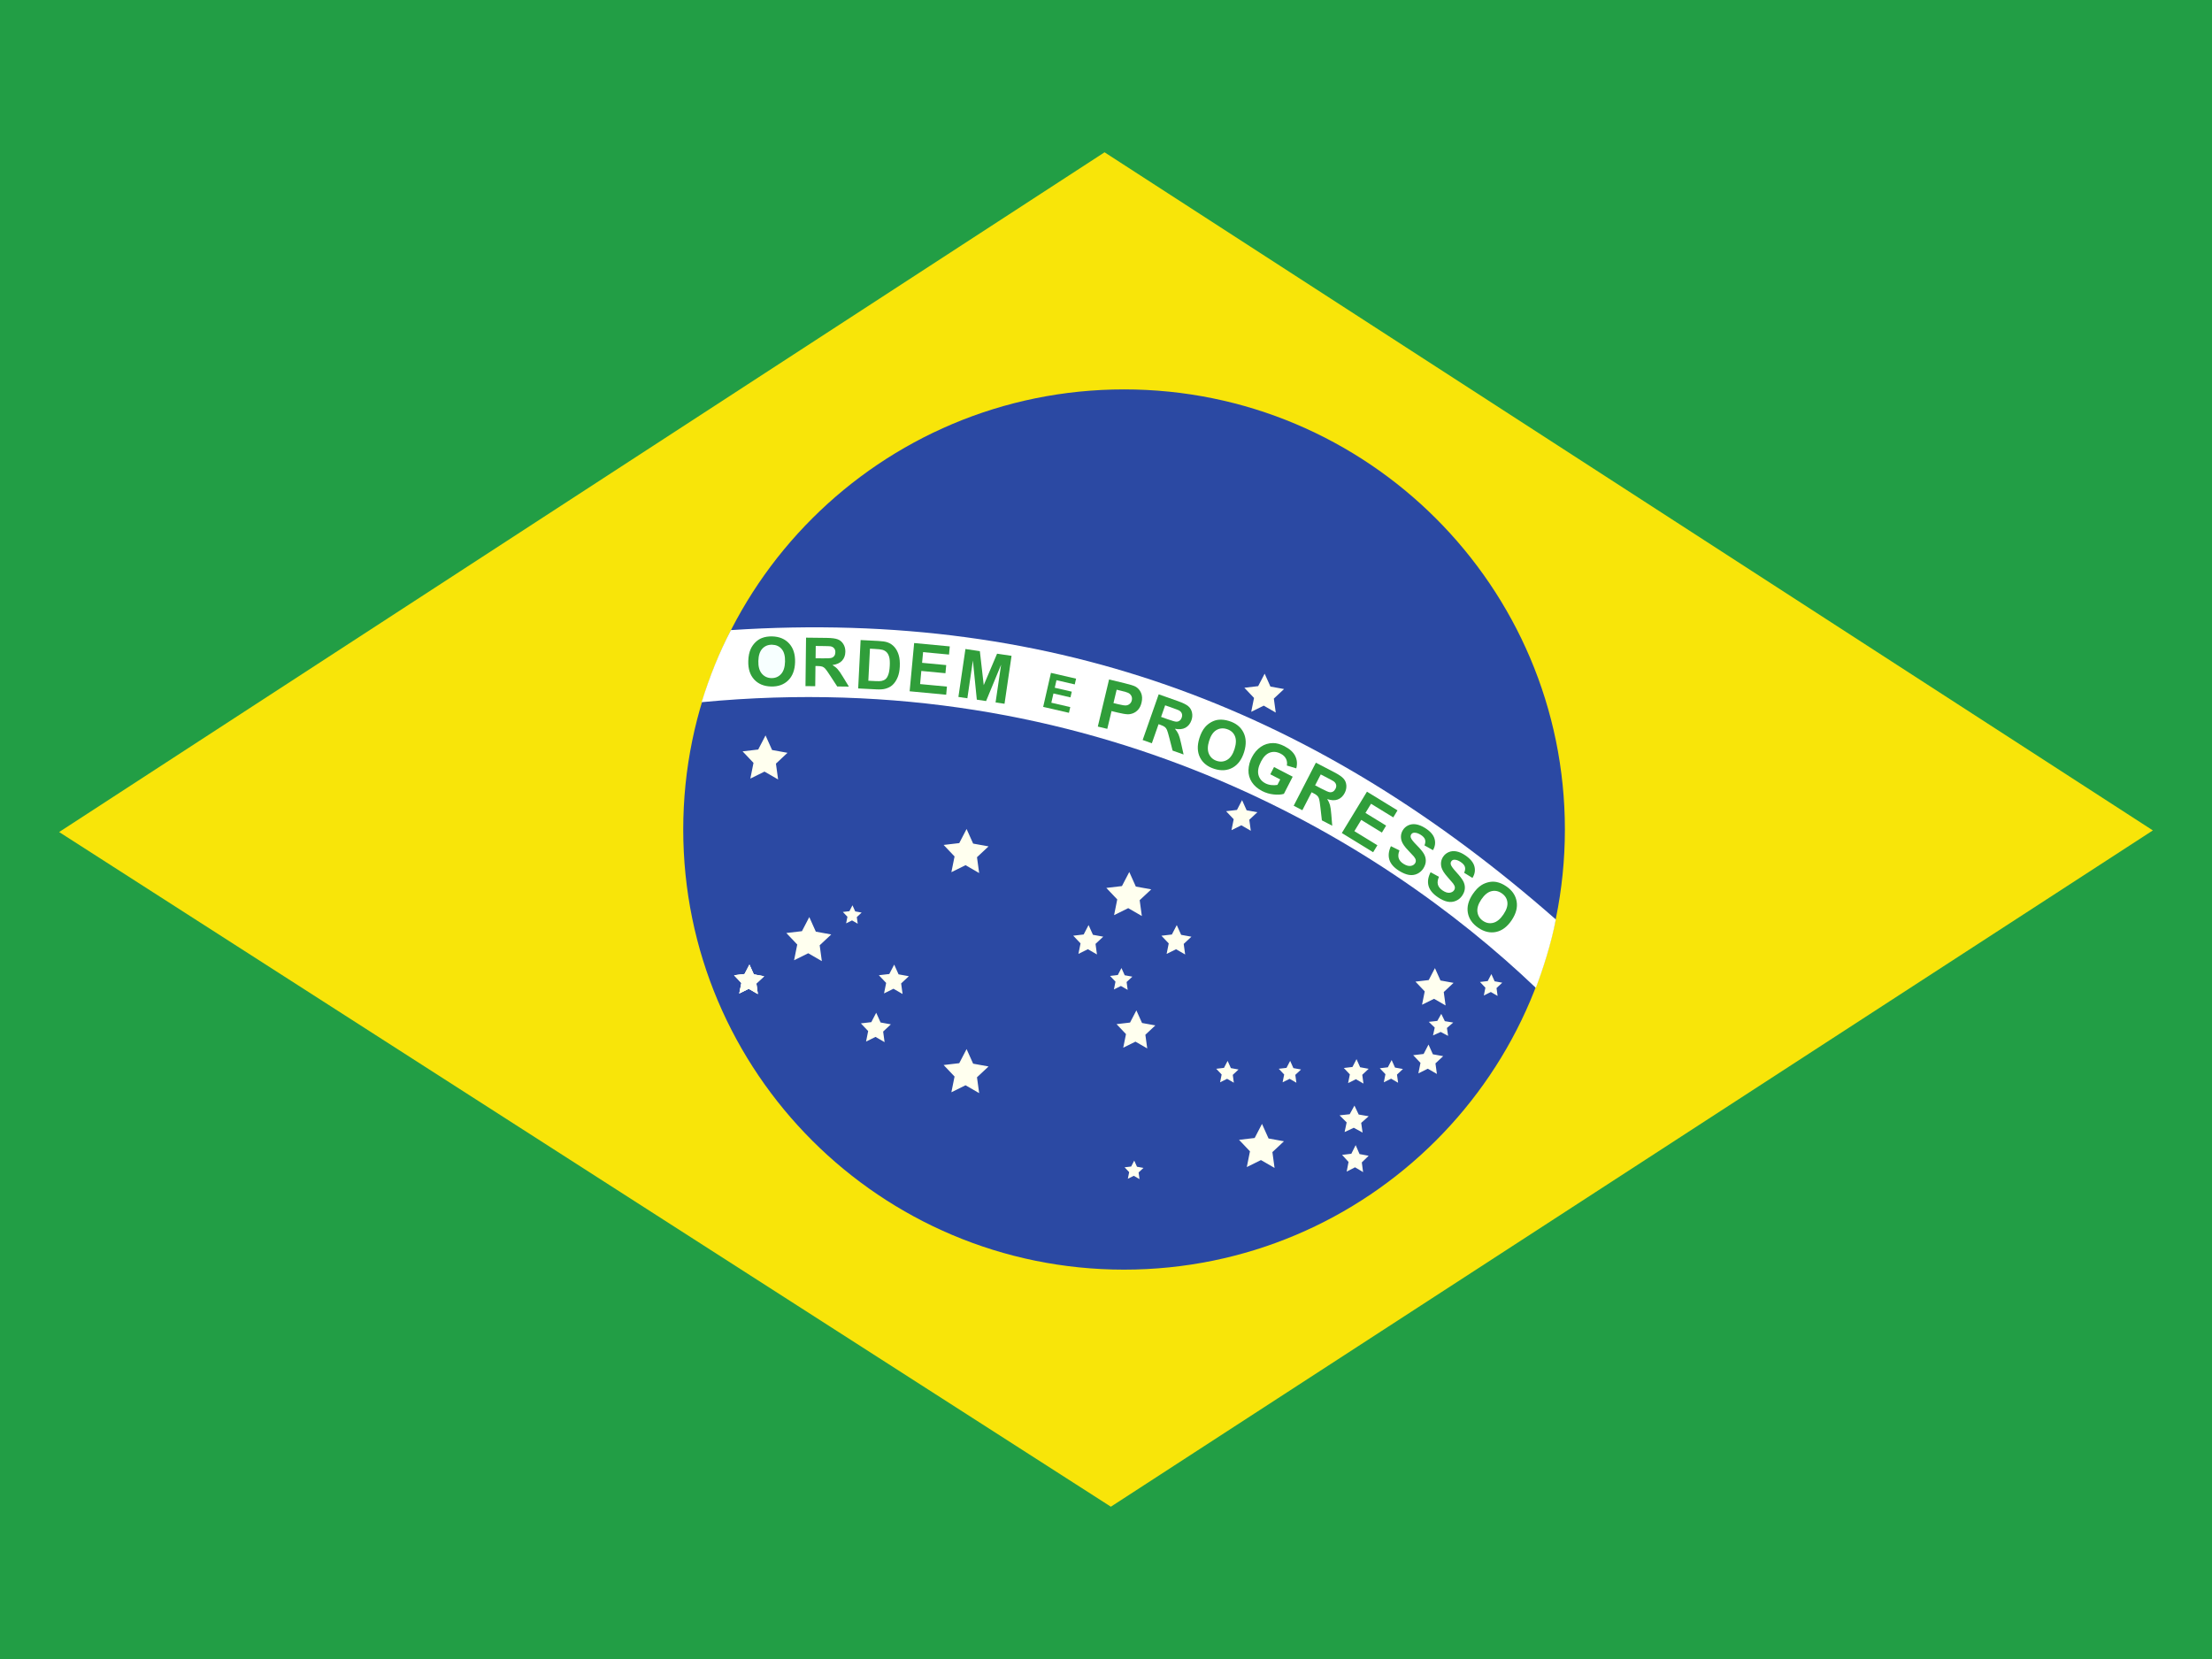
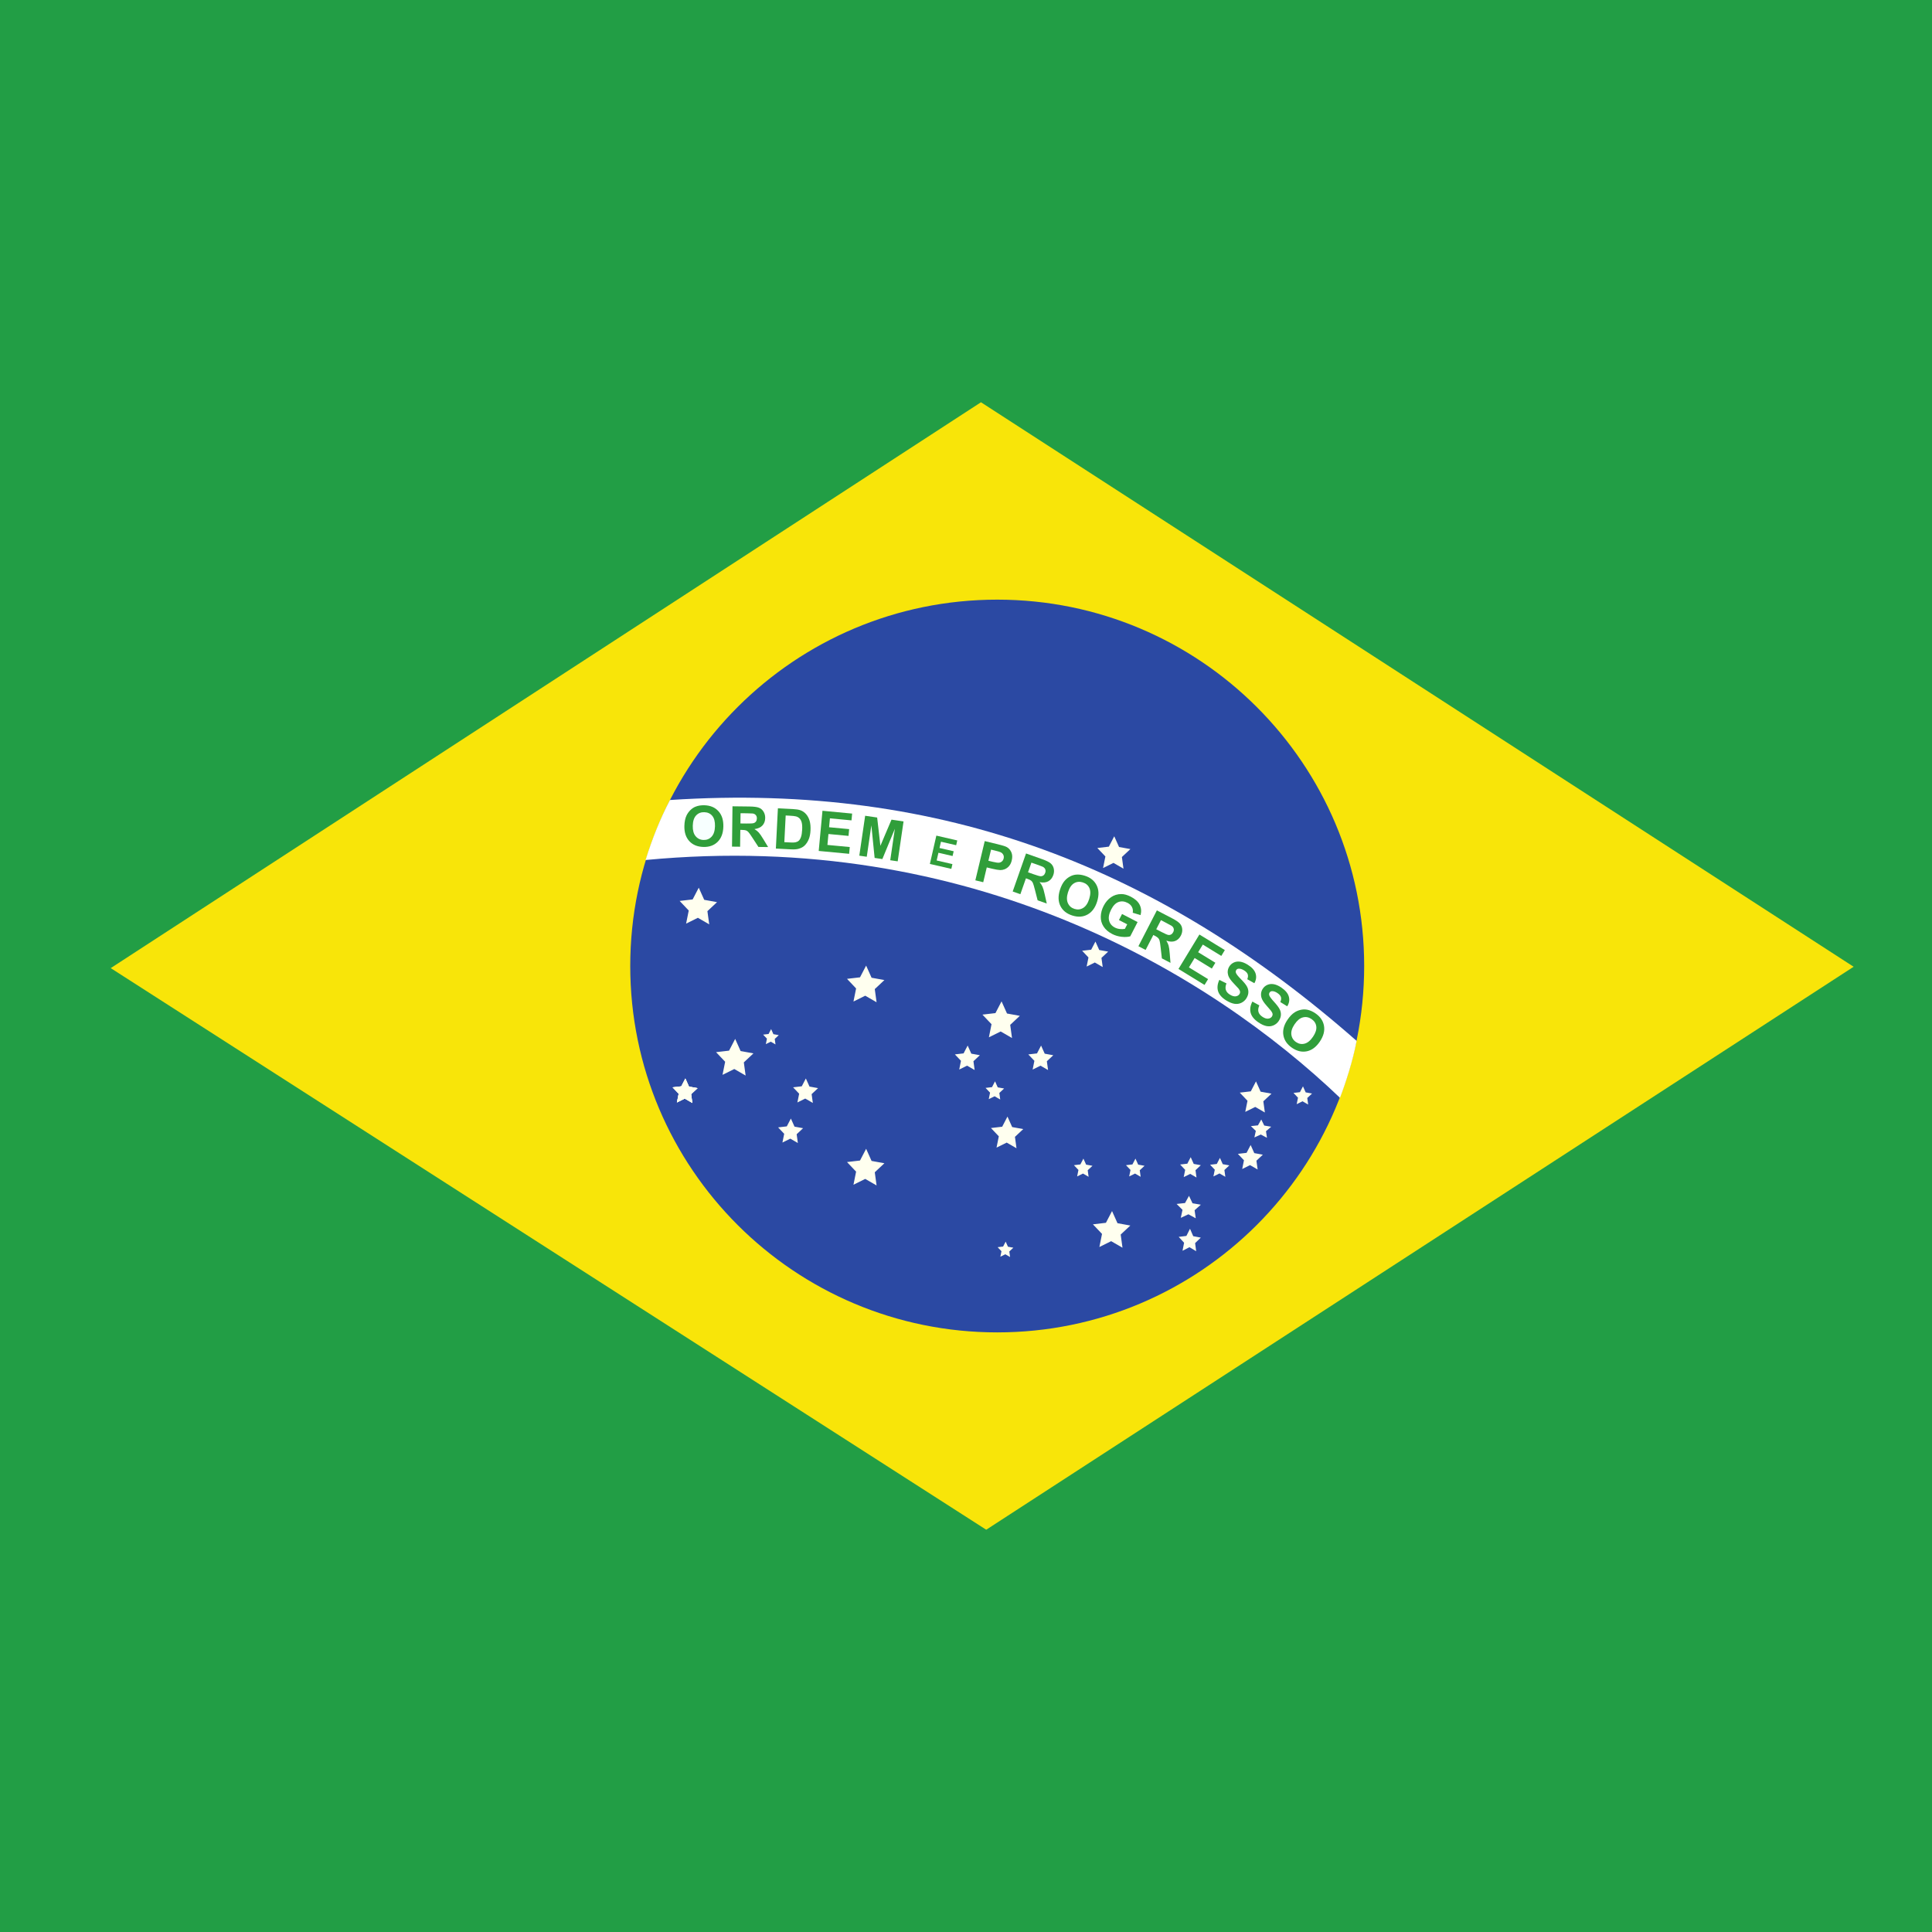
- <svg xmlns="http://www.w3.org/2000/svg" height="480" width="640" id="flag-icon-css-br">
+ <svg xmlns="http://www.w3.org/2000/svg" height="512" width="512" id="flag-icon-css-br">
  <g stroke-width="1pt">
-     <path fill-rule="evenodd" fill="#229e45" d="M0 0h640v480H0z" />
-     <path d="M321.406 435.935l301.483-195.67-303.308-196.2L17.11 240.734l304.296 195.2z" fill-rule="evenodd" fill="#f8e509" />
-     <path d="M452.77 240.005c0 70.328-57.103 127.34-127.544 127.34-70.442 0-127.544-57.012-127.544-127.34s57.104-127.34 127.544-127.34c70.442 0 127.545 57.012 127.545 127.34z" fill-rule="evenodd" fill="#2b49a3" />
-     <path fill="#ffffef" fill-rule="evenodd" d="M283.3 316.274L279.357 314l-4.093 2.025.917-4.55-3.162-3.332 4.52-.53 2.124-4.08 1.894 4.22 4.46.81-3.345 3.13m86.098 26.224l-3.94-2.274-4.092 2.025.916-4.55-3.16-3.332 4.52-.53 2.122-4.08 1.894 4.22 4.46.81-3.345 3.13m-36.215-29.993l-3.404-1.964-3.536 1.748.792-3.93-2.73-2.88 3.904-.457 1.834-3.523 1.636 3.645 3.853.7-2.89 2.705m86.865-8.477l-3.342-1.928-3.472 1.718.777-3.858-2.68-2.827 3.833-.45 1.8-3.46 1.607 3.58 3.783.686-2.837 2.657M330.37 265.03l-3.94-2.273-4.093 2.025.916-4.55-3.162-3.332 4.522-.53 2.123-4.08 1.894 4.22 4.46.81-3.346 3.13M225.13 225.52l-3.94-2.274-4.094 2.025.916-4.548-3.16-3.333 4.52-.53 2.122-4.08 1.894 4.22 4.46.81-3.345 3.13m13.283 57.14l-3.94-2.275-4.094 2.025.916-4.548-3.16-3.334 4.52-.53 2.123-4.08 1.894 4.22 4.46.81-3.345 3.132m131.954-67.33l-3.48-2.007-3.616 1.788.81-4.017-2.794-2.944 3.994-.47 1.875-3.603 1.673 3.728 3.94.715-2.955 2.766m-6.665 38.24l-2.74-1.582-2.85 1.408.64-3.164-2.2-2.32 3.145-.368 1.477-2.838 1.318 2.936 3.103.563-2.327 2.18m-142.199 50.422l-2.63-1.518-2.734 1.352.61-3.037-2.11-2.225 3.02-.354 1.416-2.723 1.264 2.818 2.978.54-2.233 2.09m200.14 15.164l-2.144-1.135-2.227 1.01.5-2.27-1.72-1.666 2.46-.265 1.154-2.038 1.03 2.108 2.426.404-1.82 1.563" />
-     <path fill="#ffffef" fill-rule="evenodd" d="M219.263 287.603l-2.63-1.518-2.734 1.352.61-3.037-2.11-2.225 3.02-.354 1.416-2.723 1.264 2.818 2.978.54-2.233 2.09" />
-     <path fill="#ffffef" fill-rule="evenodd" d="M219.263 287.603l-2.63-1.518-2.734 1.352.61-3.037-2.11-2.225 3.02-.354 1.416-2.723 1.264 2.818 2.978.54-2.233 2.09m42.299 3.048l-2.63-1.52-2.733 1.353.61-3.037-2.11-2.225 3.02-.354 1.416-2.722 1.265 2.817 2.978.54-2.233 2.09m-4.786 16.989l-2.63-1.518-2.734 1.352.612-3.038-2.11-2.225 3.017-.354 1.417-2.724 1.265 2.817 2.977.54-2.233 2.09m87.381-22.301l-2.63-1.52-2.733 1.353.61-3.036-2.11-2.225 3.018-.353 1.417-2.724 1.265 2.817 2.977.54-2.233 2.09m-25.099 3.048l-2.63-1.518-2.734 1.352.612-3.037-2.11-2.225 3.018-.353 1.417-2.724 1.264 2.817 2.98.54-2.234 2.09m-68.8-5.838l-1.648-.952-1.714.847.384-1.902-1.323-1.394 1.89-.222.89-1.706.792 1.765 1.864.34-1.4 1.31m167.838 45.384l-2.63-1.518-2.733 1.35.612-3.035-2.11-2.226 3.017-.354 1.417-2.724 1.264 2.817 2.978.54-2.233 2.09m-20.832 5.844l-2.178-1.26-2.264 1.122.507-2.522-1.748-1.848 2.5-.294 1.174-2.262 1.048 2.34 2.466.45-1.85 1.735m10.371 2.297l-2.03-1.173-2.108 1.044.472-2.344-1.63-1.718 2.33-.274 1.093-2.103.976 2.177 2.296.417-1.723 1.615m29.11-22.761l-1.955-1.13-2.03 1.006.454-2.257-1.567-1.655 2.243-.262 1.053-2.024.94 2.092 2.21.402-1.658 1.553M394.24 327.69l-2.554-1.395-2.652 1.24.594-2.786-2.05-2.043 2.93-.325 1.376-2.5 1.227 2.586 2.89.496-2.167 1.92m.549 14.247l-2.33-1.395-2.418 1.24.542-2.786-1.87-2.044 2.673-.324 1.255-2.5 1.12 2.586 2.635.496-1.977 1.918m-18.929-23.055l-1.955-1.13-2.032 1.006.455-2.257-1.568-1.653 2.242-.263 1.054-2.025.94 2.093 2.213.402-1.66 1.554m-17.781 2.273l-1.954-1.13-2.03 1.006.454-2.257-1.57-1.653 2.244-.263 1.053-2.025.94 2.093 2.21.402-1.658 1.554m-30.408-24.59l-1.955-1.128-2.03 1.004.454-2.257-1.568-1.654 2.243-.264 1.053-2.024.94 2.094 2.212.402-1.66 1.553m3.734 57.024l-1.656-.956-1.72.85.386-1.91-1.33-1.4 1.9-.223.893-1.715.795 1.772 1.874.34-1.407 1.316m-46.131-86.63l-3.942-2.274-4.093 2.025.917-4.548-3.162-3.334 4.52-.53 2.124-4.08 1.894 4.22 4.46.81-3.345 3.132" />
-     <path d="M444.368 285.817c1.944-5.083 4.45-12.75 5.783-19.786-67.742-59.508-143.26-89.993-238.68-83.72-3.422 6.558-6.16 13.423-8.47 20.853 113.063-10.786 195.936 39.27 241.37 82.654z" fill-rule="evenodd" fill="#fff" />
-     <path d="M413.914 252.36l2.42 1.323c-.38.858-.48 1.61-.31 2.25.18.645.625 1.208 1.335 1.688.75.515 1.424.74 2.016.68.6-.06 1.045-.306 1.335-.734a1.27 1.27 0 0 0 .225-.863c-.027-.3-.192-.66-.495-1.075-.21-.28-.72-.873-1.53-1.777-1.04-1.16-1.66-2.138-1.86-2.936-.28-1.122-.11-2.14.51-3.06.4-.59.936-1.03 1.612-1.318.686-.29 1.433-.355 2.24-.198.81.157 1.664.54 2.55 1.143 1.453.987 2.33 2.048 2.63 3.184.305 1.138.117 2.253-.565 3.345l-2.404-1.484c.3-.665.375-1.24.218-1.723-.147-.485-.55-.95-1.21-1.397-.676-.46-1.302-.682-1.874-.663a1.01 1.01 0 0 0-.856.468c-.186.277-.228.59-.13.943.13.45.668 1.193 1.625 2.234.953 1.04 1.604 1.89 1.95 2.547.355.657.516 1.34.482 2.05-.023.706-.284 1.427-.778 2.16a4.11 4.11 0 0 1-1.812 1.493c-.76.33-1.57.412-2.437.24-.86-.177-1.794-.607-2.798-1.29-1.462-.992-2.36-2.093-2.687-3.3-.322-1.213-.125-2.523.6-3.925zm-11.478-7.533l2.472 1.22c-.345.872-.417 1.628-.22 2.26.208.637.672 1.183 1.4 1.635.775.482 1.455.68 2.043.596.6-.086 1.037-.346 1.306-.786a1.25 1.25 0 0 0 .19-.87c-.038-.302-.218-.655-.54-1.058-.22-.272-.75-.84-1.597-1.713-1.087-1.117-1.746-2.07-1.978-2.86-.323-1.11-.194-2.133.385-3.077a3.619 3.619 0 0 1 1.56-1.38c.674-.316 1.42-.413 2.23-.29.818.127 1.685.473 2.595 1.04 1.492.926 2.408 1.952 2.753 3.074.35 1.126.21 2.247-.427 3.365l-2.464-1.385c.275-.676.327-1.252.15-1.728-.168-.482-.59-.93-1.264-1.35-.697-.433-1.33-.628-1.9-.586-.37.025-.647.195-.838.504-.172.282-.204.594-.09.944.145.443.714 1.165 1.71 2.168.994 1 1.68 1.822 2.052 2.465.38.64.568 1.318.563 2.027.007.708-.227 1.437-.69 2.193a4.158 4.158 0 0 1-1.75 1.565c-.746.36-1.556.474-2.427.336-.865-.14-1.815-.536-2.848-1.175-1.498-.933-2.438-1.996-2.815-3.19-.374-1.2-.23-2.514.438-3.943zm-14.206-3.807l7.276-11.966 8.837 5.416-1.23 2.026-6.43-3.942-1.615 2.652 5.983 3.668-1.225 2.015-5.984-3.667-1.977 3.256 6.657 4.08-1.228 2.017-9.063-5.557zm-20.692-16.993l1.08-2.1 5.4 2.796-2.546 4.962c-.79.238-1.78.296-2.982.17a9.355 9.355 0 0 1-3.317-.986c-1.3-.673-2.29-1.528-2.976-2.572a5.911 5.911 0 0 1-.974-3.47 8.61 8.61 0 0 1 .977-3.703c.664-1.298 1.53-2.31 2.59-3.04 1.057-.727 2.25-1.09 3.57-1.09 1.008-.002 2.104.306 3.29.916 1.542.8 2.577 1.747 3.104 2.846.54 1.096.638 2.28.298 3.555l-2.728-.82c.14-.702.057-1.356-.25-1.957-.296-.606-.806-1.095-1.527-1.47-1.097-.567-2.146-.67-3.155-.305-1 .363-1.85 1.23-2.554 2.6-.76 1.48-1.005 2.76-.73 3.842.277 1.073.944 1.886 2.008 2.437.524.27 1.1.44 1.73.507.64.066 1.22.05 1.753-.05l.81-1.582-2.872-1.485zm-90.242-22.379l2.034-13.867 4.172.62 1.123 9.826 3.86-9.093 4.188.618-2.033 13.87-2.59-.382 1.6-10.918-4.343 10.512-2.685-.398-1.134-11.32-1.6 10.915-2.592-.382zm-14.108-1.638l1.305-13.96 10.307.974-.217 2.36-7.503-.706-.29 3.095 6.978.657-.22 2.352-6.98-.658-.353 3.8 7.764.73-.22 2.354-10.572-.998z" fill="#309e3a" />
+     <path fill-rule="evenodd" fill="#229e45" d="M0 0h512v512H0z" />
+     <path d="M261.358 405.394L491.23 256.2 259.967 106.605 29.34 256.56l232.018 148.834z" fill-rule="evenodd" fill="#f8e509" />
+     <path d="M361.52 256.004c0 53.622-43.54 97.093-97.25 97.093s-97.248-43.47-97.248-97.093 43.54-97.093 97.25-97.093 97.248 43.47 97.248 97.094z" fill-rule="evenodd" fill="#2b49a3" />
+     <path fill-rule="evenodd" fill="#ffffef" d="M232.302 314.156l-3.004-1.734-3.12 1.544.698-3.468-2.41-2.542 3.446-.403 1.62-3.11 1.443 3.216 3.4.617-2.55 2.387m65.648 19.995l-3.005-1.734-3.12 1.544.698-3.468-2.41-2.54 3.446-.405 1.62-3.11 1.443 3.217 3.4.617-2.55 2.387m-27.613-22.869l-2.595-1.498-2.696 1.333.604-2.996-2.082-2.196 2.978-.348 1.398-2.687 1.248 2.78 2.937.533-2.203 2.062m66.231-6.462l-2.55-1.47-2.646 1.31.593-2.943-2.046-2.156 2.924-.343 1.373-2.638 1.226 2.728 2.884.523-2.163 2.026m-66.604-16.77l-3.005-1.734-3.12 1.545.698-3.468-2.41-2.542 3.447-.404 1.618-3.11 1.445 3.218 3.4.618-2.55 2.387M187.95 244.96l-3.005-1.735-3.12 1.544.698-3.47-2.41-2.54 3.447-.404 1.618-3.11 1.444 3.216 3.4.618-2.55 2.387m10.128 43.568l-3.005-1.734-3.12 1.544.698-3.468-2.41-2.542 3.447-.403 1.618-3.11 1.444 3.218 3.4.617-2.55 2.387m100.612-51.337l-2.654-1.53-2.757 1.363.617-3.065-2.13-2.245 3.046-.357 1.43-2.748 1.275 2.843 3.005.545-2.253 2.11m-5.083 29.158l-2.09-1.208-2.17 1.074.485-2.412-1.677-1.77 2.398-.28 1.126-2.164 1.005 2.24 2.366.428-1.775 1.66m-108.421 38.448l-2.006-1.158-2.083 1.03.467-2.314-1.61-1.697 2.302-.27 1.08-2.077.964 2.148 2.27.413-1.702 1.595m152.599 11.561l-1.634-.866-1.698.772.38-1.732-1.31-1.27 1.874-.2.88-1.555.786 1.607 1.85.31-1.387 1.19" />
+     <path fill-rule="evenodd" fill="#ffffef" d="M183.477 292.296l-2.006-1.158-2.083 1.03.467-2.314-1.61-1.697 2.302-.27 1.08-2.077.964 2.148 2.27.413-1.702 1.595" />
+     <path fill-rule="evenodd" fill="#ffffef" d="M183.477 292.296l-2.006-1.158-2.083 1.03.467-2.314-1.61-1.697 2.302-.27 1.08-2.077.964 2.148 2.27.413-1.702 1.595m32.251 2.322l-2.007-1.157-2.083 1.03.466-2.314-1.61-1.697 2.302-.27 1.08-2.077.965 2.148 2.27.413-1.703 1.594m-3.65 12.952l-2.004-1.157-2.084 1.03.466-2.314-1.61-1.698 2.302-.27 1.08-2.077.965 2.148 2.27.413-1.702 1.594m66.625-17.006l-2.006-1.157-2.083 1.03.465-2.315-1.61-1.696 2.302-.27 1.08-2.076.965 2.148 2.27.412-1.703 1.594m-19.138 2.323l-2.005-1.158-2.083 1.03.466-2.314-1.61-1.697 2.302-.27 1.08-2.077.965 2.15 2.27.41-1.703 1.595m-52.457-4.452l-1.257-.726-1.305.646.292-1.45-1.008-1.064 1.442-.17.676-1.3.604 1.345 1.423.258-1.067 1m127.97 34.606l-2.005-1.158-2.084 1.03.466-2.315-1.61-1.697 2.302-.27 1.08-2.076.965 2.148 2.27.413-1.703 1.593m-15.883 4.454l-1.662-.96-1.724.855.386-1.923-1.333-1.41 1.905-.223.895-1.725.8 1.783 1.88.343-1.41 1.324m7.907 1.752l-1.548-.894-1.608.796.36-1.788-1.242-1.31 1.775-.21.834-1.603.743 1.66 1.75.318-1.312 1.23m22.197-17.353l-1.49-.86-1.55.766.347-1.72-1.196-1.262 1.71-.2.804-1.543.717 1.596 1.687.305-1.265 1.185m-29.55 31.881l-1.946-1.063-2.022.947.453-2.126-1.562-1.557 2.233-.246 1.05-1.906.935 1.97 2.204.38-1.653 1.462m.418 10.861l-1.775-1.062-1.844.946.414-2.125-1.425-1.557 2.036-.247.957-1.906.853 1.97 2.01.38-1.508 1.463m-14.432-17.581l-1.49-.86-1.55.765.347-1.72-1.195-1.26 1.71-.202.803-1.543.717 1.596 1.687.306-1.265 1.184m-13.56 1.734l-1.49-.86-1.547.765.346-1.72-1.197-1.26 1.71-.202.803-1.543.717 1.596 1.687.306-1.265 1.184M265.07 291.38l-1.492-.86-1.548.766.347-1.72-1.196-1.26 1.71-.2.804-1.545.716 1.598 1.687.306-1.265 1.184m2.847 43.477l-1.264-.73-1.31.65.293-1.457-1.014-1.07 1.448-.17.68-1.306.607 1.352 1.43.26-1.072 1.002m-35.176-66.052l-3.004-1.734-3.12 1.545.698-3.468-2.41-2.542 3.446-.404 1.62-3.11 1.443 3.218 3.4.618-2.55 2.387" />
+     <path d="M355.113 290.934c1.482-3.876 3.394-9.72 4.41-15.086-51.653-45.375-109.233-68.618-181.99-63.836-2.607 5-4.695 10.236-6.456 15.9 86.207-8.223 149.396 29.943 184.038 63.022z" fill-rule="evenodd" fill="#fff" />
+     <path d="M331.893 265.425l1.845 1.008c-.29.654-.367 1.226-.236 1.714.137.493.476.922 1.017 1.288.573.392 1.086.564 1.537.518.457-.046.797-.233 1.018-.56.14-.21.196-.43.17-.658-.02-.23-.146-.503-.377-.82-.16-.213-.548-.665-1.165-1.354-.794-.884-1.267-1.63-1.42-2.24-.212-.854-.083-1.63.39-2.332.304-.45.713-.786 1.228-1.005.524-.22 1.095-.27 1.71-.15.618.12 1.268.41 1.944.87 1.107.753 1.776 1.562 2.004 2.427.233.87.09 1.72-.43 2.55l-1.833-1.13c.23-.507.286-.944.166-1.313-.11-.37-.418-.725-.92-1.066-.517-.35-.994-.518-1.43-.504a.776.776 0 0 0-.654.357.833.833 0 0 0-.098.718c.098.343.51.91 1.24 1.704.726.793 1.222 1.44 1.486 1.943.27.5.393 1.02.367 1.562-.017.538-.216 1.087-.592 1.647a3.133 3.133 0 0 1-1.38 1.138c-.58.252-1.2.314-1.86.182-.657-.134-1.368-.462-2.133-.983-1.115-.756-1.8-1.596-2.05-2.517-.245-.924-.094-1.923.458-2.992zm-8.753-5.745l1.886.93c-.263.665-.318 1.24-.167 1.723.157.486.51.903 1.066 1.247.59.368 1.108.52 1.557.455.457-.066.79-.264.995-.6a.957.957 0 0 0 .146-.664c-.03-.228-.167-.497-.412-.805-.167-.207-.572-.64-1.218-1.306-.828-.853-1.33-1.58-1.508-2.18-.246-.848-.148-1.63.293-2.348a2.767 2.767 0 0 1 1.188-1.053c.515-.24 1.083-.316 1.702-.222.623.097 1.284.36 1.978.794 1.138.705 1.837 1.487 2.1 2.343.267.86.16 1.713-.326 2.566l-1.88-1.056c.21-.514.25-.954.115-1.317-.128-.366-.45-.708-.963-1.028-.532-.332-1.015-.48-1.45-.448a.773.773 0 0 0-.638.384c-.132.215-.156.453-.07.72.112.338.546.888 1.306 1.653.757.76 1.28 1.388 1.563 1.878.29.49.434 1.005.43 1.546.005.54-.173 1.096-.525 1.672-.322.52-.77.917-1.336 1.193-.568.275-1.186.36-1.85.256-.66-.108-1.384-.41-2.17-.897-1.144-.713-1.86-1.523-2.148-2.434-.285-.914-.174-1.916.335-3.006zm-10.83-2.903l5.547-9.123 6.738 4.13-.94 1.544-4.9-3.006-1.232 2.022 4.562 2.797-.935 1.537-4.562-2.795-1.51 2.483 5.077 3.11-.936 1.54-6.91-4.238zm-15.778-12.957l.823-1.6 4.118 2.13-1.94 3.785c-.603.182-1.36.225-2.275.13-.907-.1-1.75-.35-2.53-.753-.99-.512-1.746-1.163-2.268-1.96-.52-.8-.77-1.68-.743-2.647.03-.97.277-1.91.745-2.822.507-.99 1.167-1.76 1.976-2.317.805-.555 1.714-.83 2.72-.83.77-.004 1.605.232 2.51.696 1.175.61 1.965 1.332 2.366 2.17.41.836.486 1.738.227 2.71l-2.08-.626a2.226 2.226 0 0 0-.19-1.492c-.225-.462-.614-.835-1.163-1.12-.837-.433-1.637-.51-2.406-.233-.762.278-1.41.938-1.947 1.984-.58 1.128-.766 2.104-.557 2.93.212.817.72 1.437 1.532 1.857.4.207.84.336 1.32.387.486.05.93.037 1.335-.038l.62-1.207-2.19-1.132zm-68.807-17.062l1.55-10.574 3.182.47.856 7.494 2.944-6.933 3.192.47-1.55 10.576-1.976-.29 1.222-8.325-3.312 8.015-2.047-.303-.865-8.632-1.22 8.323-1.977-.29zm-10.757-1.25l.995-10.644 7.86.743-.166 1.8-5.72-.54-.223 2.36 5.32.502-.166 1.793-5.322-.502-.27 2.897 5.92.557-.166 1.795-8.062-.76z" fill="#309e3a" />
    <g stroke-opacity=".502">
-       <path d="M216.5 191.28c.04-1.43.284-2.62.736-3.58a6.649 6.649 0 0 1 1.346-1.884c.566-.552 1.18-.956 1.844-1.21.88-.347 1.888-.505 3.023-.475 2.056.06 3.682.744 4.877 2.057 1.205 1.315 1.775 3.114 1.714 5.395-.06 2.26-.72 4.017-1.982 5.264-1.26 1.24-2.914 1.834-4.963 1.777-2.077-.056-3.708-.736-4.9-2.037-1.19-1.308-1.755-3.078-1.694-5.307z" fill="#309e3a" />
-       <path d="M219.414 191.252c-.043 1.586.29 2.8.997 3.643.708.837 1.625 1.27 2.748 1.3 1.122.03 2.055-.35 2.794-1.138.745-.797 1.14-2.007 1.184-3.633.043-1.605-.277-2.813-.96-3.622-.676-.81-1.595-1.23-2.757-1.262-1.162-.03-2.11.345-2.843 1.128-.733.777-1.12 1.972-1.163 3.584z" fill="#f7ffff" />
+       <path d="M181.37 218.85c.03-1.087.216-1.997.56-2.726.257-.538.6-1.017 1.027-1.438.432-.42.9-.73 1.407-.924.67-.263 1.44-.384 2.304-.36 1.57.043 2.81.565 3.72 1.567.92 1.002 1.354 2.373 1.307 4.112-.047 1.724-.55 3.063-1.512 4.014-.96.946-2.222 1.398-3.784 1.355-1.585-.042-2.83-.56-3.737-1.552-.908-.998-1.34-2.347-1.292-4.047z" fill="#309e3a" />
+       <path d="M183.592 218.83c-.033 1.21.22 2.137.76 2.778.54.638 1.238.968 2.095.99.856.025 1.567-.265 2.13-.866.568-.608.87-1.53.903-2.77.033-1.224-.21-2.145-.73-2.762-.518-.617-1.218-.937-2.104-.962-.885-.024-1.607.263-2.167.86-.56.593-.856 1.504-.888 2.733z" fill="#f7ffff" />
    </g>
    <g stroke-opacity=".502">
-       <path d="M233.052 198.51l.163-14.017 5.933.07c1.494.018 2.574.157 3.244.42.677.257 1.214.71 1.613 1.36s.593 1.385.584 2.215c-.013 1.052-.332 1.918-.956 2.598-.623.675-1.55 1.095-2.777 1.26.605.363 1.104.76 1.49 1.193.397.43.923 1.195 1.585 2.293l1.673 2.754-3.372-.04-2.002-3.074c-.71-1.098-1.198-1.788-1.46-2.072-.265-.29-.545-.487-.842-.593-.297-.11-.77-.17-1.418-.177l-.57-.008-.068 5.852-2.82-.033z" fill="#309e3a" />
-       <path d="M235.976 190.455l2.086.024c1.353.016 2.198-.03 2.536-.142.337-.112.603-.305.796-.584s.293-.627.3-1.048c.004-.472-.118-.853-.37-1.142-.243-.296-.594-.486-1.05-.567-.23-.034-.915-.06-2.057-.072l-2.2-.026-.04 3.555z" fill="#fff" />
+       <path d="M193.99 224.365l.125-10.688 4.524.054c1.137.015 1.96.12 2.472.322.516.195.926.54 1.23 1.035s.452 1.057.445 1.69c-.01.8-.252 1.462-.728 1.98-.476.516-1.182.835-2.12.96.463.278.844.582 1.14.91.3.33.702.913 1.206 1.75l1.276 2.1-2.57-.03-1.528-2.344c-.54-.837-.914-1.364-1.114-1.58a1.607 1.607 0 0 0-.642-.453c-.226-.084-.586-.13-1.08-.135l-.435-.006-.053 4.46-2.15-.025z" fill="#309e3a" />
+       <path d="M196.22 218.223l1.59.02c1.032.012 1.676-.025 1.934-.11.257-.084.46-.232.607-.444s.224-.48.23-.8c.003-.36-.09-.65-.282-.87-.186-.227-.453-.372-.8-.434-.175-.026-.7-.044-1.57-.055l-1.677-.018-.03 2.71z" fill="#fff" />
    </g>
    <g stroke-opacity=".502">
-       <path d="M249.003 185.188l5.147.26c1.16.06 2.04.195 2.64.405a4.68 4.68 0 0 1 2.036 1.396c.553.646.958 1.426 1.218 2.34.26.907.356 2.015.29 3.326-.058 1.153-.252 2.138-.58 2.96-.4 1-.938 1.797-1.618 2.396-.51.453-1.19.79-2.034 1.016-.632.166-1.468.222-2.51.17l-5.295-.27.706-14z" fill="#309e3a" />
-       <path d="M251.706 187.685l-.468 9.274 2.103.105c.786.042 1.357.025 1.71-.046.46-.093.85-.268 1.16-.526.32-.26.59-.695.81-1.31.223-.62.36-1.47.416-2.553s0-1.918-.16-2.507c-.16-.59-.404-1.053-.73-1.397-.327-.342-.75-.583-1.27-.724-.39-.11-1.157-.193-2.306-.25l-1.264-.067z" fill="#fff" />
+       <path d="M206.153 214.207l3.924.2c.885.045 1.555.147 2.012.307.613.216 1.132.57 1.552 1.065.422.492.73 1.086.93 1.783.196.692.27 1.537.22 2.536-.044.878-.192 1.63-.44 2.255-.307.764-.717 1.372-1.236 1.828-.39.345-.907.603-1.55.775-.482.127-1.12.17-1.913.13l-4.038-.206.538-10.675z" fill="#309e3a" />
+       <path d="M208.213 216.11l-.356 7.072 1.603.08c.6.033 1.034.02 1.303-.034.352-.07.648-.204.886-.4.242-.198.447-.53.615-1 .17-.47.276-1.12.318-1.945s0-1.464-.122-1.913c-.122-.45-.308-.803-.557-1.065a2.043 2.043 0 0 0-.967-.552c-.297-.084-.883-.148-1.758-.192l-.965-.05z" fill="#fff" />
    </g>
    <g stroke-opacity=".502">
-       <path d="M317.63 210.22l3.26-13.63 4.4 1.06c1.666.402 2.737.732 3.21.99.73.392 1.274.996 1.634 1.81.36.81.41 1.755.152 2.84-.2.836-.518 1.504-.958 2-.438.5-.932.854-1.48 1.07-.54.212-1.064.31-1.57.3-.685-.028-1.65-.19-2.89-.49l-1.786-.432-1.23 5.142-2.743-.66z" fill="#309e3a" />
-       <path d="M323.086 199.552l-.926 3.868 1.5.362c1.082.26 1.82.364 2.218.308a1.85 1.85 0 0 0 1.581-1.448c.12-.496.073-.94-.14-1.33a1.94 1.94 0 0 0-.957-.87c-.312-.143-.96-.332-1.95-.57l-1.324-.32z" fill="#fff" />
+       <path d="M258.478 233.293l2.486-10.393 3.355.81c1.27.305 2.086.557 2.447.755.556.298.97.758 1.246 1.38.275.615.313 1.337.116 2.164-.153.637-.396 1.146-.732 1.525-.333.38-.71.65-1.128.816a3.08 3.08 0 0 1-1.198.23c-.522-.022-1.257-.147-2.203-.375l-1.363-.33-.938 3.922-2.092-.504z" fill="#309e3a" />
+       <path d="M262.64 225.16l-.707 2.95 1.144.275c.825.198 1.388.277 1.69.234.306-.043.562-.16.773-.354.215-.193.36-.443.433-.75.09-.38.055-.717-.107-1.016-.164-.3-.407-.52-.73-.663-.24-.108-.734-.252-1.487-.434l-1.01-.244z" fill="#fff" />
    </g>
    <g stroke-opacity=".502">
-       <path d="M330.606 214.106l4.64-13.22 5.598 1.98c1.408.498 2.387.98 2.937 1.445.56.463.923 1.064 1.093 1.807s.12 1.505-.156 2.286c-.348.992-.928 1.71-1.736 2.153-.806.438-1.817.537-3.032.298.457.54.802 1.076 1.03 1.61.238.536.49 1.43.765 2.683l.704 3.15-3.18-1.126-.913-3.556c-.322-1.27-.562-2.08-.72-2.435-.158-.36-.36-.638-.607-.834-.246-.202-.673-.41-1.286-.627l-.536-.192-1.938 5.52-2.66-.942z" fill="#309e3a" />
-       <path d="M335.938 207.426l1.967.695c1.276.452 2.09.68 2.445.683.355.005.67-.093.943-.295.272-.2.478-.5.616-.896.155-.445.162-.845.017-1.2-.135-.36-.408-.65-.813-.876-.206-.106-.847-.35-1.924-.73l-2.075-.736-1.177 3.356z" fill="#fff" />
+       <path d="M268.373 236.257l3.538-10.08 4.27 1.51c1.072.38 1.82.746 2.238 1.1.426.353.703.81.833 1.378s.09 1.148-.12 1.743c-.264.757-.705 1.303-1.322 1.642-.615.334-1.386.41-2.312.226.348.412.61.82.785 1.228.182.41.375 1.092.585 2.046l.536 2.4-2.424-.857-.695-2.712c-.245-.967-.428-1.585-.55-1.856a1.623 1.623 0 0 0-.462-.635c-.187-.155-.513-.313-.98-.48l-.41-.144-1.477 4.21-2.027-.72z" fill="#309e3a" />
+       <path d="M272.438 231.163l1.5.53c.973.344 1.593.518 1.864.52.27.003.51-.07.72-.225.207-.152.363-.38.47-.683.118-.34.123-.645.013-.915-.104-.274-.31-.496-.62-.668-.157-.08-.646-.267-1.468-.557l-1.582-.56-.897 2.558z" fill="#fff" />
    </g>
    <g stroke-opacity=".502">
-       <path d="M347.01 213.6c.424-1.363.982-2.444 1.673-3.24a6.58 6.58 0 0 1 1.808-1.45c.696-.377 1.397-.598 2.102-.665.94-.093 1.953.03 3.038.37 1.965.614 3.344 1.717 4.14 3.308.803 1.593.867 3.48.19 5.658-.67 2.162-1.78 3.67-3.33 4.528-1.548.852-3.302.97-5.26.357-1.982-.62-3.37-1.718-4.164-3.294-.793-1.583-.858-3.44-.196-5.57z" fill="#309e3a" />
-       <path d="M349.826 214.385c-.47 1.514-.48 2.773-.026 3.778.455.996 1.22 1.663 2.293 2 1.073.334 2.07.223 2.996-.336.932-.562 1.64-1.62 2.122-3.172.476-1.535.495-2.783.056-3.75-.432-.962-1.204-1.618-2.313-1.964-1.11-.347-2.123-.243-3.04.312-.915.548-1.61 1.592-2.09 3.133z" fill="#fff" />
+       <path d="M280.88 235.87c.323-1.04.75-1.863 1.276-2.47.394-.45.85-.817 1.378-1.105a4.166 4.166 0 0 1 1.602-.507c.718-.072 1.49.022 2.317.28 1.498.47 2.55 1.31 3.157 2.524.612 1.214.66 2.653.144 4.314-.51 1.648-1.358 2.798-2.54 3.452-1.18.65-2.516.74-4.01.272-1.51-.472-2.57-1.31-3.174-2.512-.605-1.208-.654-2.623-.15-4.247z" fill="#309e3a" />
+       <path d="M283.027 236.47c-.36 1.154-.366 2.114-.02 2.88.348.76.93 1.267 1.75 1.524.817.255 1.578.17 2.283-.256.712-.428 1.252-1.235 1.62-2.418.362-1.17.376-2.122.04-2.86-.328-.733-.917-1.233-1.762-1.497-.846-.265-1.618-.186-2.317.237-.697.418-1.228 1.214-1.593 2.39z" fill="#fff" />
    </g>
    <g stroke-opacity=".502">
-       <path d="M374.305 233.12l6.415-12.45 5.27 2.736c1.326.69 2.23 1.3 2.71 1.84.49.532.768 1.18.835 1.94s-.092 1.505-.47 2.242c-.48.934-1.153 1.564-2.017 1.892-.86.322-1.872.28-3.043-.128.378.598.645 1.18.8 1.74.158.564.288 1.484.387 2.763l.262 3.215-2.993-1.555-.415-3.648c-.145-1.304-.27-2.14-.378-2.512-.105-.377-.27-.682-.487-.91-.214-.233-.61-.5-1.186-.798l-.507-.264-2.677 5.197-2.505-1.3z" fill="#309e3a" />
-       <path d="M380.503 227.226l1.853.962c1.2.625 1.977.962 2.33 1.016.35.054.675 0 .973-.162.296-.16.54-.428.733-.803.216-.42.276-.814.184-1.186-.087-.374-.315-.702-.685-.98-.19-.134-.79-.465-1.808-.993l-1.952-1.013-1.63 3.16z" fill="#fff" />
+       <path d="M301.692 250.754l4.89-9.494 4.02 2.087c1.01.526 1.7.992 2.067 1.402.37.406.584.9.634 1.48s-.07 1.147-.358 1.71c-.367.71-.88 1.192-1.538 1.44-.655.247-1.427.214-2.32-.096.288.456.49.9.61 1.326.12.43.22 1.132.295 2.107l.2 2.45-2.283-1.184-.316-2.782c-.11-.993-.206-1.63-.29-1.914a1.611 1.611 0 0 0-.37-.694c-.163-.178-.466-.38-.904-.61l-.387-.2-2.04 3.963-1.91-.99z" fill="#309e3a" />
+       <path d="M306.418 246.26l1.412.733c.916.477 1.508.734 1.776.775.267.04.516 0 .743-.123.226-.123.41-.327.56-.613.164-.32.21-.62.138-.903-.065-.287-.24-.537-.522-.75-.144-.1-.603-.353-1.378-.755l-1.488-.774-1.242 2.41z" fill="#fff" />
    </g>
    <g stroke-opacity=".502">
-       <path d="M426.107 258.704c.797-1.183 1.642-2.056 2.536-2.62a6.609 6.609 0 0 1 2.146-.862 5.45 5.45 0 0 1 2.2-.028c.93.184 1.864.596 2.805 1.235 1.704 1.156 2.708 2.612 3.014 4.366.31 1.758-.173 3.58-1.448 5.472-1.263 1.873-2.758 2.998-4.488 3.37-1.728.365-3.44-.028-5.14-1.182-1.718-1.168-2.732-2.622-3.04-4.362-.303-1.746.168-3.543 1.413-5.39z" fill="#309e3a" />
-       <path d="M428.578 260.254c-.886 1.316-1.256 2.518-1.112 3.61.15 1.087.69 1.945 1.62 2.578.932.632 1.92.815 2.967.55 1.055-.27 2.037-1.077 2.944-2.425.896-1.33 1.273-2.52 1.13-3.572-.138-1.047-.688-1.898-1.65-2.552s-1.962-.85-3-.583c-1.033.26-1.998 1.06-2.9 2.394z" fill="#fff" />
+       <path d="M341.19 270.26c.607-.9 1.25-1.567 1.933-1.996a5.027 5.027 0 0 1 1.636-.658 4.17 4.17 0 0 1 1.678-.02c.708.14 1.42.453 2.138.94 1.3.883 2.065 1.993 2.298 3.33.237 1.34-.13 2.73-1.103 4.172-.962 1.428-2.102 2.286-3.42 2.57-1.318.278-2.623-.022-3.92-.9-1.31-.892-2.083-2-2.317-3.327-.232-1.33.127-2.7 1.077-4.11z" fill="#309e3a" />
+       <path d="M343.073 271.443c-.675 1.003-.958 1.92-.847 2.752.115.83.526 1.483 1.235 1.966.712.483 1.465.622 2.263.42.805-.206 1.553-.82 2.245-1.848.683-1.014.97-1.923.86-2.724-.104-.8-.523-1.447-1.257-1.946s-1.495-.647-2.285-.444c-.79.198-1.525.807-2.212 1.825z" fill="#fff" />
    </g>
-     <path d="M301.824 204.523l2.248-9.84 7.268 1.675-.378 1.662-5.287-1.217-.504 2.18 4.926 1.136-.382 1.655-4.918-1.132-.614 2.677 5.475 1.26-.378 1.66-7.456-1.717z" fill="#309e3a" />
+     <path d="M246.427 228.95l1.714-7.504 5.543 1.278-.288 1.267-4.032-.927-.384 1.663 3.754.866-.29 1.262-3.75-.863-.47 2.042 4.176.962-.288 1.265-5.685-1.31z" fill="#309e3a" />
  </g>
</svg>
